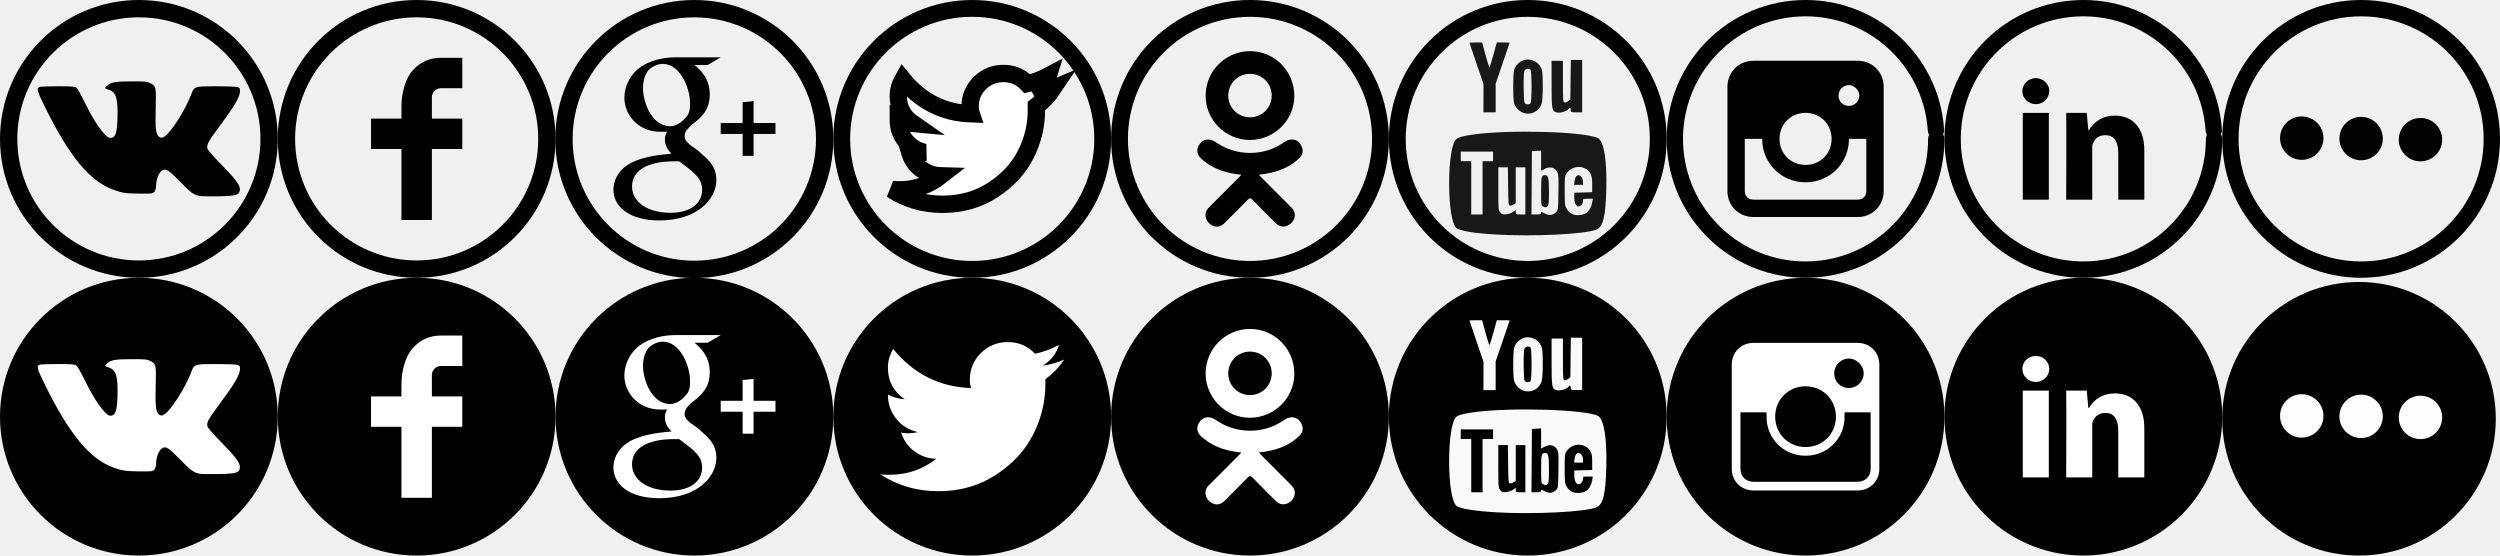
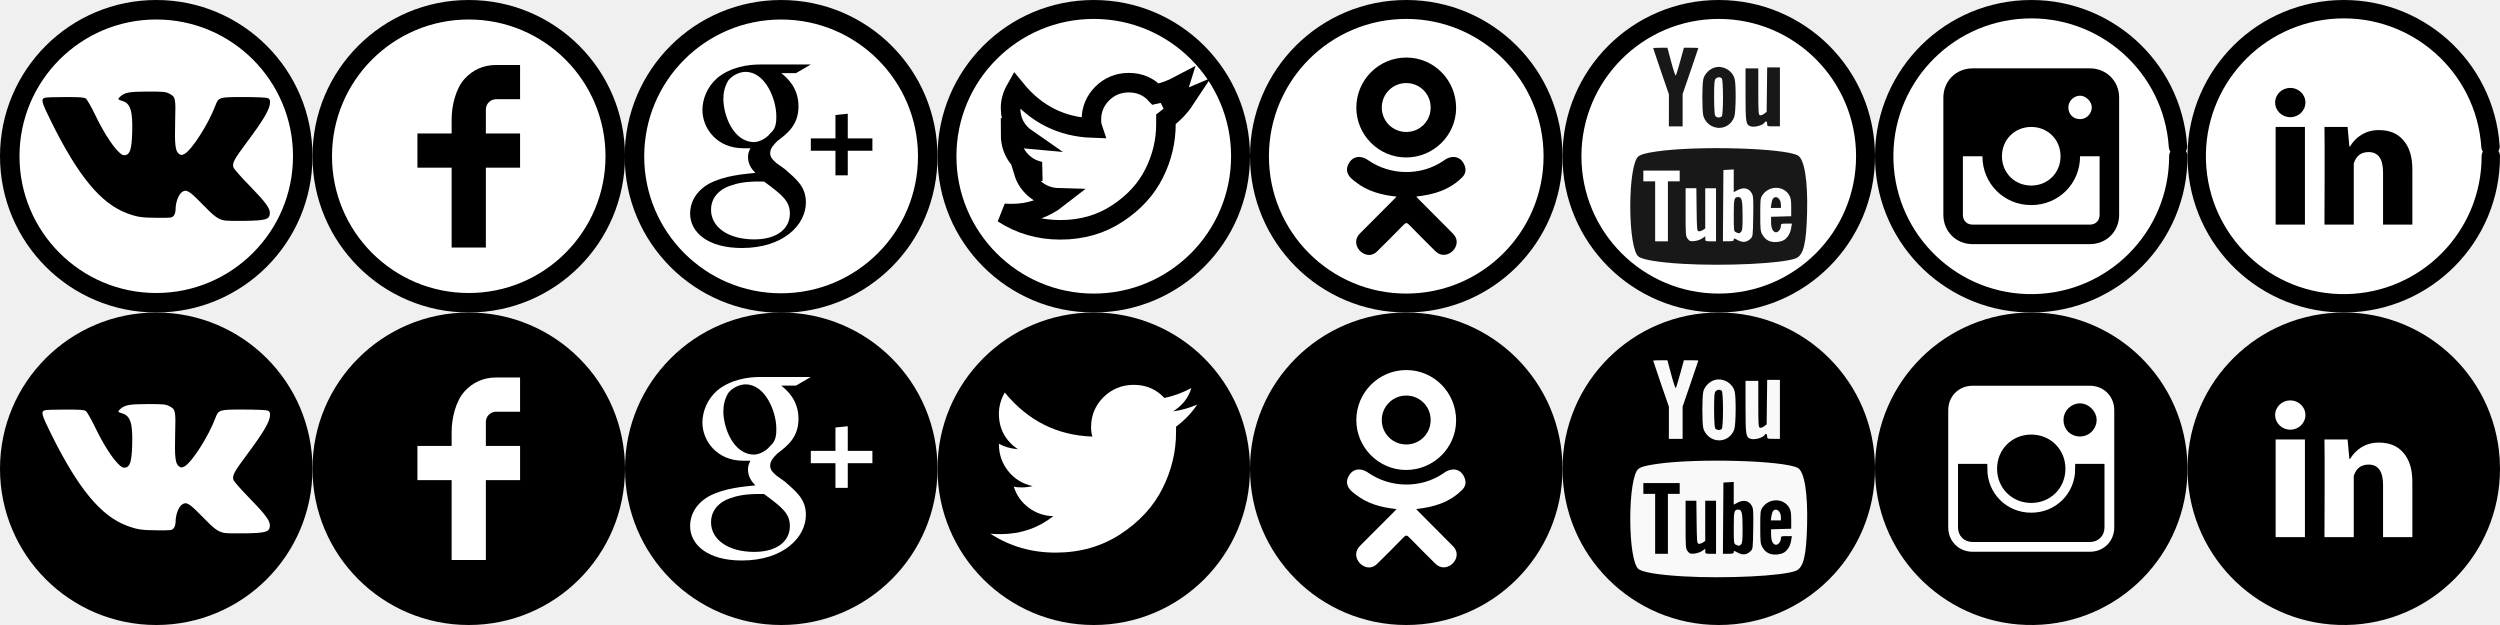
- <svg xmlns="http://www.w3.org/2000/svg" width="288" height="64" id="svg2" version="1.1">
+ <svg xmlns="http://www.w3.org/2000/svg" width="256" height="64" id="svg2" version="1.1">
  <defs id="defs4">
    <filter id="filter4038" style="color-interpolation-filters:sRGB">
      <feFlood id="feFlood4040" flood-opacity="0.5" flood-color="rgb(0,0,0)" result="flood" />
      <feComposite id="feComposite4042" in2="SourceGraphic" in="flood" operator="in" result="composite1" />
      <feGaussianBlur id="feGaussianBlur4044" stdDeviation="2" result="blur" />
      <feOffset id="feOffset4046" dx="2" dy="2" result="offset" />
      <feComposite id="feComposite4048" in2="offset" in="SourceGraphic" operator="over" result="composite2" />
    </filter>
    <filter id="filter4050" style="color-interpolation-filters:sRGB">
      <feFlood id="feFlood4052" flood-opacity="0.5" flood-color="rgb(0,0,0)" result="flood" />
      <feComposite id="feComposite4054" in2="SourceGraphic" in="flood" operator="in" result="composite1" />
      <feGaussianBlur id="feGaussianBlur4056" stdDeviation="2" result="blur" />
      <feOffset id="feOffset4058" dx="2" dy="2" result="offset" />
      <feComposite id="feComposite4060" in2="offset" in="SourceGraphic" operator="over" result="composite2" />
    </filter>
    <filter id="filter4062" style="color-interpolation-filters:sRGB">
      <feFlood id="feFlood4064" flood-opacity="0.5" flood-color="rgb(0,0,0)" result="flood" />
      <feComposite id="feComposite4066" in2="SourceGraphic" in="flood" operator="in" result="composite1" />
      <feGaussianBlur id="feGaussianBlur4068" stdDeviation="2" result="blur" />
      <feOffset id="feOffset4070" dx="2" dy="2" result="offset" />
      <feComposite id="feComposite4072" in2="offset" in="SourceGraphic" operator="over" result="composite2" />
    </filter>
    <filter id="filter4074" style="color-interpolation-filters:sRGB">
      <feFlood id="feFlood4076" flood-opacity="0.5" flood-color="rgb(0,0,0)" result="flood" />
      <feComposite id="feComposite4078" in2="SourceGraphic" in="flood" operator="in" result="composite1" />
      <feGaussianBlur id="feGaussianBlur4080" stdDeviation="2" result="blur" />
      <feOffset id="feOffset4082" dx="2" dy="2" result="offset" />
      <feComposite id="feComposite4084" in2="offset" in="SourceGraphic" operator="over" result="composite2" />
    </filter>
    <filter id="filter4128" style="color-interpolation-filters:sRGB">
      <feFlood id="feFlood4130" flood-opacity="0.5" flood-color="rgb(0,0,0)" result="flood" />
      <feComposite id="feComposite4132" in2="SourceGraphic" in="flood" operator="in" result="composite1" />
      <feGaussianBlur id="feGaussianBlur4134" stdDeviation="1" result="blur" />
      <feOffset id="feOffset4136" dx="1" dy="1" result="offset" />
      <feComposite id="feComposite4138" in2="offset" in="SourceGraphic" operator="over" result="composite2" />
    </filter>
    <filter id="filter4140" style="color-interpolation-filters:sRGB">
      <feFlood id="feFlood4142" flood-opacity="0.5" flood-color="rgb(0,0,0)" result="flood" />
      <feComposite id="feComposite4144" in2="SourceGraphic" in="flood" operator="in" result="composite1" />
      <feGaussianBlur id="feGaussianBlur4146" stdDeviation="1" result="blur" />
      <feOffset id="feOffset4148" dx="1" dy="1" result="offset" />
      <feComposite id="feComposite4150" in2="offset" in="SourceGraphic" operator="over" result="composite2" />
    </filter>
    <filter id="filter4152" style="color-interpolation-filters:sRGB">
      <feFlood id="feFlood4154" flood-opacity="0.5" flood-color="rgb(0,0,0)" result="flood" />
      <feComposite id="feComposite4156" in2="SourceGraphic" in="flood" operator="in" result="composite1" />
      <feGaussianBlur id="feGaussianBlur4158" stdDeviation="1" result="blur" />
      <feOffset id="feOffset4160" dx="1" dy="1" result="offset" />
      <feComposite id="feComposite4162" in2="offset" in="SourceGraphic" operator="over" result="composite2" />
    </filter>
    <filter id="filter4170" style="color-interpolation-filters:sRGB">
      <feFlood id="feFlood4172" flood-opacity="0.5" flood-color="rgb(0,0,0)" result="flood" />
      <feComposite id="feComposite4174" in2="SourceGraphic" in="flood" operator="in" result="composite1" />
      <feGaussianBlur id="feGaussianBlur4176" stdDeviation="1" result="blur" />
      <feOffset id="feOffset4178" dx="1" dy="1" result="offset" />
      <feComposite id="feComposite4180" in2="offset" in="SourceGraphic" operator="over" result="fbSourceGraphic" />
      <feColorMatrix result="fbSourceGraphicAlpha" in="fbSourceGraphic" values="0 0 0 -1 0 0 0 0 -1 0 0 0 0 -1 0 0 0 0 1 0" id="feColorMatrix4216" />
      <feFlood id="feFlood4218" flood-opacity="0.5" flood-color="rgb(0,0,0)" result="flood" in="fbSourceGraphic" />
      <feComposite id="feComposite4220" in2="fbSourceGraphic" in="flood" operator="in" result="composite1" />
      <feGaussianBlur id="feGaussianBlur4222" stdDeviation="1" result="blur" />
      <feOffset id="feOffset4224" dx="1" dy="1" result="offset" />
      <feComposite id="feComposite4226" in2="offset" in="fbSourceGraphic" operator="over" result="composite2" />
    </filter>
    <filter id="filter4204" style="color-interpolation-filters:sRGB">
      <feFlood id="feFlood4206" flood-opacity="0.5" flood-color="rgb(0,0,0)" result="flood" />
      <feComposite id="feComposite4208" in2="SourceGraphic" in="flood" operator="in" result="composite1" />
      <feGaussianBlur id="feGaussianBlur4210" stdDeviation="1" result="blur" />
      <feOffset id="feOffset4212" dx="1" dy="1" result="offset" />
      <feComposite id="feComposite4214" in2="offset" in="SourceGraphic" operator="over" result="composite2" />
    </filter>
    <filter id="filter4228" style="color-interpolation-filters:sRGB">
      <feFlood id="feFlood4230" flood-opacity="0.5" flood-color="rgb(0,0,0)" result="flood" />
      <feComposite id="feComposite4232" in2="SourceGraphic" in="flood" operator="in" result="composite1" />
      <feGaussianBlur id="feGaussianBlur4234" stdDeviation="1" result="blur" />
      <feOffset id="feOffset4236" dx="1" dy="1" result="offset" />
      <feComposite id="feComposite4238" in2="offset" in="SourceGraphic" operator="over" result="composite2" />
    </filter>
    <filter id="filter4128-5" style="color-interpolation-filters:sRGB">
      <feFlood id="feFlood4130-3" flood-opacity="0.5" flood-color="rgb(0,0,0)" result="flood" />
      <feComposite id="feComposite4132-2" in2="SourceGraphic" in="flood" operator="in" result="composite1" />
      <feGaussianBlur id="feGaussianBlur4134-1" stdDeviation="1" result="blur" />
      <feOffset id="feOffset4136-3" dx="1" dy="1" result="offset" />
      <feComposite id="feComposite4138-1" in2="offset" in="SourceGraphic" operator="over" result="composite2" />
    </filter>
    <filter id="filter4140-2" style="color-interpolation-filters:sRGB">
      <feFlood id="feFlood4142-7" flood-opacity="0.5" flood-color="rgb(0,0,0)" result="flood" />
      <feComposite id="feComposite4144-5" in2="SourceGraphic" in="flood" operator="in" result="composite1" />
      <feGaussianBlur id="feGaussianBlur4146-8" stdDeviation="1" result="blur" />
      <feOffset id="feOffset4148-5" dx="1" dy="1" result="offset" />
      <feComposite id="feComposite4150-5" in2="offset" in="SourceGraphic" operator="over" result="composite2" />
    </filter>
    <filter id="filter4152-1" style="color-interpolation-filters:sRGB">
      <feFlood id="feFlood4154-5" flood-opacity="0.5" flood-color="rgb(0,0,0)" result="flood" />
      <feComposite id="feComposite4156-2" in2="SourceGraphic" in="flood" operator="in" result="composite1" />
      <feGaussianBlur id="feGaussianBlur4158-8" stdDeviation="1" result="blur" />
      <feOffset id="feOffset4160-4" dx="1" dy="1" result="offset" />
      <feComposite id="feComposite4162-5" in2="offset" in="SourceGraphic" operator="over" result="composite2" />
    </filter>
    <filter id="filter4204-1" style="color-interpolation-filters:sRGB">
      <feFlood id="feFlood4206-7" flood-opacity="0.5" flood-color="rgb(0,0,0)" result="flood" />
      <feComposite id="feComposite4208-8" in2="SourceGraphic" in="flood" operator="in" result="composite1" />
      <feGaussianBlur id="feGaussianBlur4210-2" stdDeviation="1" result="blur" />
      <feOffset id="feOffset4212-6" dx="1" dy="1" result="offset" />
      <feComposite id="feComposite4214-7" in2="offset" in="SourceGraphic" operator="over" result="composite2" />
    </filter>
    <filter id="filter4170-5" style="color-interpolation-filters:sRGB">
      <feFlood id="feFlood4172-2" flood-opacity="0.5" flood-color="rgb(0,0,0)" result="flood" />
      <feComposite id="feComposite4174-1" in2="SourceGraphic" in="flood" operator="in" result="composite1" />
      <feGaussianBlur id="feGaussianBlur4176-0" stdDeviation="1" result="blur" />
      <feOffset id="feOffset4178-1" dx="1" dy="1" result="offset" />
      <feComposite id="feComposite4180-9" in2="offset" in="SourceGraphic" operator="over" result="fbSourceGraphic" />
      <feColorMatrix result="fbSourceGraphicAlpha" in="fbSourceGraphic" values="0 0 0 -1 0 0 0 0 -1 0 0 0 0 -1 0 0 0 0 1 0" id="feColorMatrix4216-8" />
      <feFlood id="feFlood4218-8" flood-opacity="0.5" flood-color="rgb(0,0,0)" result="flood" in="fbSourceGraphic" />
      <feComposite id="feComposite4220-2" in2="fbSourceGraphic" in="flood" operator="in" result="composite1" />
      <feGaussianBlur id="feGaussianBlur4222-3" stdDeviation="1" result="blur" />
      <feOffset id="feOffset4224-9" dx="1" dy="1" result="offset" />
      <feComposite id="feComposite4226-5" in2="offset" in="fbSourceGraphic" operator="over" result="composite2" />
    </filter>
    <filter id="filter4228-4" style="color-interpolation-filters:sRGB">
      <feFlood id="feFlood4230-3" flood-opacity="0.5" flood-color="rgb(0,0,0)" result="flood" />
      <feComposite id="feComposite4232-3" in2="SourceGraphic" in="flood" operator="in" result="composite1" />
      <feGaussianBlur id="feGaussianBlur4234-1" stdDeviation="1" result="blur" />
      <feOffset id="feOffset4236-1" dx="1" dy="1" result="offset" />
      <feComposite id="feComposite4238-0" in2="offset" in="SourceGraphic" operator="over" result="composite2" />
    </filter>
    <filter id="filter4885" style="color-interpolation-filters:sRGB">
      <feFlood id="feFlood4887" flood-opacity="0.5" flood-color="rgb(0,0,0)" result="flood" />
      <feComposite id="feComposite4889" in2="SourceGraphic" in="flood" operator="in" result="composite1" />
      <feGaussianBlur id="feGaussianBlur4891" stdDeviation="2" result="blur" />
      <feOffset id="feOffset4893" dx="2" dy="2" result="offset" />
      <feComposite id="feComposite4895" in2="offset" in="SourceGraphic" operator="over" result="composite2" />
    </filter>
    <filter id="filter5255" style="color-interpolation-filters:sRGB">
      <feGaussianBlur id="feGaussianBlur5257" stdDeviation="5" result="result91" />
      <feComposite id="feComposite5259" in2="result91" in="SourceGraphic" operator="over" />
    </filter>
  </defs>
+   <g id="layer1" style="display:none">
+     <rect style="opacity:1;fill:#b2b2b2;fill-opacity:0.98;stroke:none;stroke-width:0.943;stroke-linecap:round;stroke-linejoin:round;stroke-miterlimit:4;stroke-dasharray:none;stroke-dashoffset:0;stroke-opacity:0.98" id="rect4694" width="256" height="64" x="0" y="0" />
+   </g>
+   <g id="layer3" style="display:inline">
+     <path style="display:inline;opacity:1;fill:#ffffff;fill-opacity:1;stroke:none;stroke-width:0.938;stroke-linecap:round;stroke-linejoin:round;stroke-miterlimit:4;stroke-dasharray:none;stroke-dashoffset:0;stroke-opacity:1;enable-background:new" id="path5017-29" d="M 31,16 A 15,15 0 0 1 16.249,30.998 15,15 0 0 1 1.008,16.499 15,15 0 0 1 15.252,1.019 15,15 0 0 1 30.967,15.003" />
+     <path style="display:inline;opacity:1;fill:#ffffff;fill-opacity:1;stroke:none;stroke-width:0.938;stroke-linecap:round;stroke-linejoin:round;stroke-miterlimit:4;stroke-dasharray:none;stroke-dashoffset:0;stroke-opacity:1;enable-background:new" id="path5017-29-9" d="M 31,48 A 15,15 0 0 1 16.249,62.998 15,15 0 0 1 1.008,48.499 15,15 0 0 1 15.252,33.019 15,15 0 0 1 30.967,47.003" />
+     <path style="display:inline;opacity:1;fill:#ffffff;fill-opacity:1;stroke:none;stroke-width:0.938;stroke-linecap:round;stroke-linejoin:round;stroke-miterlimit:4;stroke-dasharray:none;stroke-dashoffset:0;stroke-opacity:1;enable-background:new" id="path5017-29-3" d="M 63,16 A 15,15 0 0 1 48.249,30.998 15,15 0 0 1 33.008,16.499 15,15 0 0 1 47.252,1.019 15,15 0 0 1 62.967,15.003" />
+     <path style="display:inline;opacity:1;fill:#ffffff;fill-opacity:1;stroke:none;stroke-width:0.938;stroke-linecap:round;stroke-linejoin:round;stroke-miterlimit:4;stroke-dasharray:none;stroke-dashoffset:0;stroke-opacity:1;enable-background:new" id="path5017-29-6" d="M 63,48 A 15,15 0 0 1 48.249,62.998 15,15 0 0 1 33.008,48.499 15,15 0 0 1 47.252,33.019 15,15 0 0 1 62.967,47.003" />
+     <path style="display:inline;opacity:1;fill:#ffffff;fill-opacity:1;stroke:none;stroke-width:0.938;stroke-linecap:round;stroke-linejoin:round;stroke-miterlimit:4;stroke-dasharray:none;stroke-dashoffset:0;stroke-opacity:1;enable-background:new" id="path5017-29-0" d="M 95,16 A 15,15 0 0 1 80.249,30.998 15,15 0 0 1 65.008,16.499 15,15 0 0 1 79.252,1.019 15,15 0 0 1 94.967,15.003" />
+     <path style="display:inline;opacity:1;fill:#ffffff;fill-opacity:1;stroke:none;stroke-width:0.938;stroke-linecap:round;stroke-linejoin:round;stroke-miterlimit:4;stroke-dasharray:none;stroke-dashoffset:0;stroke-opacity:1;enable-background:new" id="path5017-29-62" d="M 95,48 A 15,15 0 0 1 80.249,62.998 15,15 0 0 1 65.008,48.499 15,15 0 0 1 79.252,33.019 15,15 0 0 1 94.967,47.003" />
+     <path style="display:inline;opacity:1;fill:#ffffff;fill-opacity:1;stroke:none;stroke-width:0.938;stroke-linecap:round;stroke-linejoin:round;stroke-miterlimit:4;stroke-dasharray:none;stroke-dashoffset:0;stroke-opacity:1;enable-background:new" id="path5017-29-61" d="M 127,16 A 15,15 0 0 1 112.249,30.998 15,15 0 0 1 97.008,16.499 15,15 0 0 1 111.252,1.019 15,15 0 0 1 126.967,15.003" />
+     <path style="display:inline;opacity:1;fill:#ffffff;fill-opacity:1;stroke:none;stroke-width:0.938;stroke-linecap:round;stroke-linejoin:round;stroke-miterlimit:4;stroke-dasharray:none;stroke-dashoffset:0;stroke-opacity:1;enable-background:new" id="path5017-29-8" d="M 127,48 A 15,15 0 0 1 112.249,62.998 15,15 0 0 1 97.008,48.499 15,15 0 0 1 111.252,33.019 15,15 0 0 1 126.967,47.003" />
+     <path style="display:inline;opacity:1;fill:#ffffff;fill-opacity:1;stroke:none;stroke-width:0.938;stroke-linecap:round;stroke-linejoin:round;stroke-miterlimit:4;stroke-dasharray:none;stroke-dashoffset:0;stroke-opacity:1;enable-background:new" id="path5017-29-7" d="M 159,16 A 15,15 0 0 1 144.249,30.998 15,15 0 0 1 129.008,16.499 15,15 0 0 1 143.252,1.019 15,15 0 0 1 158.967,15.003" />
+     <path style="display:inline;opacity:1;fill:#ffffff;fill-opacity:1;stroke:none;stroke-width:0.938;stroke-linecap:round;stroke-linejoin:round;stroke-miterlimit:4;stroke-dasharray:none;stroke-dashoffset:0;stroke-opacity:1;enable-background:new" id="path5017-29-92" d="M 159,48 A 15,15 0 0 1 144.249,62.998 15,15 0 0 1 129.008,48.499 15,15 0 0 1 143.252,33.019 15,15 0 0 1 158.967,47.003" />
+     <path style="display:inline;opacity:1;fill:#ffffff;fill-opacity:1;stroke:none;stroke-width:0.938;stroke-linecap:round;stroke-linejoin:round;stroke-miterlimit:4;stroke-dasharray:none;stroke-dashoffset:0;stroke-opacity:1;enable-background:new" id="path5017-29-02" d="M 191,16 A 15,15 0 0 1 176.249,30.998 15,15 0 0 1 161.008,16.499 15,15 0 0 1 175.252,1.019 15,15 0 0 1 190.967,15.003" />
+     <path style="display:inline;opacity:1;fill:#ffffff;fill-opacity:1;stroke:none;stroke-width:0.938;stroke-linecap:round;stroke-linejoin:round;stroke-miterlimit:4;stroke-dasharray:none;stroke-dashoffset:0;stroke-opacity:1;enable-background:new" id="path5017-29-37" d="M 191,48 A 15,15 0 0 1 176.249,62.998 15,15 0 0 1 161.008,48.499 15,15 0 0 1 175.252,33.019 15,15 0 0 1 190.967,47.003" />
+     <path style="display:inline;opacity:1;fill:#ffffff;fill-opacity:1;stroke:none;stroke-width:0.938;stroke-linecap:round;stroke-linejoin:round;stroke-miterlimit:4;stroke-dasharray:none;stroke-dashoffset:0;stroke-opacity:1;enable-background:new" id="path5017-29-5" d="M 223,16 A 15,15 0 0 1 208.249,30.998 15,15 0 0 1 193.008,16.499 15,15 0 0 1 207.252,1.019 15,15 0 0 1 222.967,15.003" />
+     <path style="display:inline;opacity:1;fill:#ffffff;fill-opacity:1;stroke:none;stroke-width:0.938;stroke-linecap:round;stroke-linejoin:round;stroke-miterlimit:4;stroke-dasharray:none;stroke-dashoffset:0;stroke-opacity:1;enable-background:new" id="path5017-29-922" d="M 223,48 A 15,15 0 0 1 208.249,62.998 15,15 0 0 1 193.008,48.499 15,15 0 0 1 207.252,33.019 15,15 0 0 1 222.967,47.003" />
+     <path style="display:inline;opacity:1;fill:#ffffff;fill-opacity:1;stroke:none;stroke-width:0.938;stroke-linecap:round;stroke-linejoin:round;stroke-miterlimit:4;stroke-dasharray:none;stroke-dashoffset:0;stroke-opacity:1;enable-background:new" id="path5017-29-89" d="M 255,16 A 15,15 0 0 1 240.249,30.998 15,15 0 0 1 225.008,16.499 15,15 0 0 1 239.252,1.019 15,15 0 0 1 254.967,15.003" />
+     <path style="display:inline;opacity:1;fill:#ffffff;fill-opacity:1;stroke:none;stroke-width:0.938;stroke-linecap:round;stroke-linejoin:round;stroke-miterlimit:4;stroke-dasharray:none;stroke-dashoffset:0;stroke-opacity:1;enable-background:new" id="path5017-29-73" d="M 255,48 A 15,15 0 0 1 240.249,62.998 15,15 0 0 1 225.008,48.499 15,15 0 0 1 239.252,33.019 15,15 0 0 1 254.967,47.003" />
+   </g>
  <g id="layer2" style="display:inline">
    <g id="g3149" transform="translate(10.74362,-6.65533)">
      <rect ry="15.515" y="39.14" x="21.741" height="31.03" width="31.03" id="rect3029" style="fill:#000000;fill-opacity:1;stroke:#000000;stroke-width:0.97" />
      <path style="fill:#ffffff;stroke:none" id="path4" d="m 39.009,52.319 h 3.504 v 3.504 H 39.009 V 64 H 35.504 V 55.823 H 32 v -3.504 h 3.504 v -1.466 c 0,-1.389 0.437,-3.143 1.306,-4.102 0.869,-0.961 1.954,-1.44 3.254,-1.44 h 2.448 v 3.504 h -2.453 c -0.582,0 -1.051,0.47 -1.051,1.05 z" />
    </g>
    <rect style="fill:#000000;fill-opacity:1;stroke:#000000;stroke-width:0.97" id="rect3031" width="31.03" height="31.03" x="96.485" y="32.485" ry="15.515" />
    <path d="m 120.109,42.131 c 0.951,-0.584 1.58,-1.38 1.889,-2.394 -0.925,0.491 -1.846,0.827 -2.767,1.013 -0.827,-0.89 -1.875,-1.342 -3.13,-1.342 -1.227,0 -2.264,0.431 -3.11,1.269 -0.841,0.844 -1.266,1.869 -1.266,3.065 0,0.364 0.046,0.688 0.138,0.964 -3.62,-0.124 -6.616,-1.625 -8.976,-4.515 -0.4,0.707 -0.6,1.427 -0.6,2.172 0,1.531 0.646,2.744 1.936,3.635 -0.735,-0.062 -1.384,-0.248 -1.936,-0.553 0,1.093 0.321,2.006 0.965,2.81 0.646,0.795 1.476,1.303 2.489,1.519 -0.367,0.094 -0.754,0.139 -1.152,0.139 -0.367,0 -0.627,-0.031 -0.781,-0.098 0.271,0.891 0.781,1.613 1.519,2.166 0.735,0.555 1.582,0.848 2.532,0.874 -1.567,1.23 -3.36,1.838 -5.387,1.838 -0.497,0 -0.848,-0.007 -1.061,-0.045 1.997,1.297 4.22,1.94 6.679,1.94 2.517,0 4.741,-0.638 6.677,-1.913 1.936,-1.269 3.364,-2.834 4.282,-4.676 0.923,-1.84 1.379,-3.756 1.379,-5.757 v -0.551 c 0.892,-0.671 1.613,-1.426 2.165,-2.261 -0.8,0.345 -1.627,0.579 -2.483,0.698 z" id="path4-9" style="fill:#ffffff;stroke:none" />
    <rect style="display:inline;fill:none;stroke:#000000;stroke-width:1.938;stroke-miterlimit:4;stroke-dasharray:none" id="rect3031-6" width="30.062" height="30.062" x="96.969" y="0.969" ry="15.031" />
    <path d="m 119.111,10.853 c 0.834,-0.512 1.386,-1.211 1.656,-2.099 -0.811,0.43 -1.619,0.726 -2.426,0.889 -0.726,-0.78 -1.644,-1.177 -2.745,-1.177 -1.076,0 -1.986,0.378 -2.728,1.113 -0.738,0.74 -1.11,1.639 -1.11,2.688 0,0.319 0.04,0.604 0.121,0.845 -3.175,-0.108 -5.802,-1.425 -7.872,-3.96 -0.351,0.62 -0.526,1.252 -0.526,1.905 0,1.343 0.567,2.407 1.698,3.188 -0.645,-0.055 -1.214,-0.218 -1.698,-0.485 0,0.959 0.282,1.76 0.846,2.464 0.567,0.698 1.294,1.142 2.183,1.332 -0.322,0.083 -0.662,0.122 -1.01,0.122 -0.322,0 -0.55,-0.027 -0.685,-0.086 0.237,0.781 0.685,1.415 1.332,1.9 0.645,0.487 1.387,0.744 2.221,0.767 -1.375,1.078 -2.946,1.612 -4.725,1.612 -0.436,0 -0.744,-0.006 -0.931,-0.039 1.751,1.137 3.701,1.702 5.858,1.702 2.207,0 4.158,-0.559 5.856,-1.678 1.698,-1.113 2.951,-2.485 3.756,-4.101 0.809,-1.614 1.21,-3.294 1.21,-5.049 V 12.223 c 0.782,-0.588 1.415,-1.251 1.899,-1.983 -0.702,0.302 -1.427,0.508 -2.178,0.612 z" id="path4-9-4" style="display:inline;fill:#ffffff;stroke:#000000;stroke-width:2;stroke-miterlimit:4;stroke-dasharray:none;stroke-opacity:1" />
    <g transform="translate(94.5072,72.94728)" id="g37" />
    <g transform="translate(94.5072,72.94728)" id="g39" />
    <g transform="translate(94.5072,72.94728)" id="g41" />
    <g transform="translate(94.5072,72.94728)" id="g43" />
    <g transform="translate(94.5072,72.94728)" id="g45" />
    <g transform="translate(94.5072,72.94728)" id="g47" />
    <g transform="translate(94.5072,72.94728)" id="g49" />
    <g transform="translate(94.5072,72.94728)" id="g51" />
    <g transform="translate(94.5072,72.94728)" id="g53" />
    <g transform="translate(94.5072,72.94728)" id="g55" />
    <g transform="translate(94.5072,72.94728)" id="g57" />
    <g transform="translate(94.5072,72.94728)" id="g59" />
    <g transform="translate(94.5072,72.94728)" id="g61" />
    <g transform="translate(94.5072,72.94728)" id="g63" />
    <g transform="translate(94.5072,72.94728)" id="g65" />
    <g id="g3173" transform="translate(7.212162e-6,32)">
      <rect ry="15.515" y="0.485" x="128.485" height="31.03" width="31.03" id="rect3039" style="fill:#000000;fill-opacity:1;stroke:#000000;stroke-width:0.97" />
      <g style="fill:#ffffff;stroke:none" id="g3-76" transform="matrix(0.211705,0,0,0.211705,133.893,5.892961)">
        <g style="fill:#ffffff;stroke:none" id="g5">
          <path style="fill:#ffffff;stroke:none" id="path7" d="M 43.041,67.254 C 35.639,66.482 28.965,64.659 23.251,60.19 22.542,59.634 21.81,59.098 21.163,58.477 18.662,56.075 18.41,53.324 20.389,50.489 c 1.693,-2.426 4.535,-3.075 7.489,-1.682 0.572,0.27 1.117,0.607 1.639,0.969 10.649,7.317 25.278,7.519 35.967,0.329 1.059,-0.812 2.191,-1.474 3.503,-1.812 2.551,-0.655 4.93,0.282 6.299,2.514 1.564,2.549 1.544,5.037 -0.383,7.016 -2.956,3.034 -6.511,5.229 -10.461,6.761 -3.735,1.448 -7.826,2.177 -11.875,2.661 0.611,0.665 0.899,0.992 1.281,1.376 5.498,5.524 11.02,11.025 16.5,16.566 1.867,1.888 2.257,4.229 1.229,6.425 -1.124,2.4 -3.64,3.979 -6.107,3.81 -1.563,-0.108 -2.782,-0.886 -3.865,-1.977 -4.149,-4.175 -8.376,-8.273 -12.441,-12.527 -1.183,-1.237 -1.752,-1.003 -2.796,0.071 -4.174,4.297 -8.416,8.528 -12.683,12.735 -1.916,1.889 -4.196,2.229 -6.418,1.15 -2.362,-1.145 -3.865,-3.556 -3.749,-5.979 0.08,-1.639 0.886,-2.891 2.011,-4.014 5.441,-5.433 10.867,-10.88 16.295,-16.322 0.359,-0.362 0.694,-0.746 1.217,-1.305 z" />
          <path style="fill:#ffffff;stroke:none" id="path9" d="M 47.55,48.329 C 34.345,48.284 23.517,37.337 23.594,24.111 23.67,10.739 34.505,-0.037 47.84,0 61.202,0.036 71.927,10.967 71.86,24.478 71.792,37.677 60.889,48.375 47.55,48.329 Z M 59.551,24.143 C 59.528,17.576 54.298,12.348 47.744,12.342 41.135,12.335 35.858,17.658 35.909,24.285 c 0.049,6.542 5.324,11.733 11.896,11.709 6.552,-0.023 11.768,-5.285 11.746,-11.851 z" />
        </g>
      </g>
    </g>
    <g id="g3161">
      <rect rx="15.515" y="32.485" x="0.485" height="31.03" width="31.03" id="rect3027" style="fill:#000000;fill-opacity:1;stroke:#000000;stroke-width:0.97" />
      <path id="path3035-3-7" d="m 22.967,54.572 c -0.668,-0.14 -1.018,-0.4 -2.261,-1.678 -1.351,-1.39 -1.63,-1.551 -2.093,-1.209 -0.33,0.243 -0.624,1.032 -0.63,1.692 -0.003,0.302 -0.073,0.562 -0.191,0.708 -0.179,0.221 -0.25,0.23 -1.692,0.219 -1.626,-0.012 -2.065,-0.08 -3.135,-0.483 C 10.318,52.824 7.999,50.013 5.254,44.476 4.226,42.403 4.157,42.128 4.628,42.002 c 0.125,-0.034 1.063,-0.062 2.084,-0.063 1.491,-8.68e-4 1.899,0.029 2.078,0.154 0.122,0.086 0.541,0.815 0.931,1.621 0.813,1.681 1.651,3.027 2.32,3.724 0.374,0.391 0.52,0.477 0.757,0.45 0.512,-0.059 0.686,-0.602 0.737,-2.299 0.067,-2.238 -0.171,-3.002 -1.016,-3.255 -0.456,-0.137 -0.485,-0.192 -0.222,-0.429 0.487,-0.441 0.929,-0.524 2.801,-0.528 1.596,-0.004 1.848,0.019 2.212,0.201 0.669,0.333 0.692,0.438 0.626,2.853 -0.065,2.397 0.018,3.078 0.405,3.332 0.216,0.141 0.272,0.141 0.549,-0.003 0.735,-0.38 2.459,-3.072 3.156,-4.928 0.332,-0.883 0.373,-0.895 2.888,-0.895 1.206,0 2.311,0.045 2.456,0.1 0.21,0.08 0.264,0.17 0.263,0.437 -0.002,0.676 -0.627,1.749 -2.414,4.145 -1.245,1.67 -1.455,2.057 -1.347,2.488 0.041,0.164 0.695,0.919 1.585,1.829 1.751,1.792 2.201,2.405 2.156,2.938 -0.05,0.598 -0.411,0.704 -2.526,0.741 -0.976,0.017 -1.939,-0.002 -2.139,-0.045 v 0 z" style="display:inline;fill:#ffffff;fill-opacity:1;stroke:none" />
    </g>
    <rect style="display:inline;fill:none;stroke:#000000;stroke-width:1.998;stroke-miterlimit:4;stroke-dasharray:none" id="rect3037-1" width="30.033" height="30.033" x="64.968" y="0.999" ry="15.017" />
    <path d="M 80.378,17.324 79.495,16.694 C 79.243,16.441 78.865,16.189 78.865,15.685 c 0,-0.505 0.378,-0.883 0.757,-1.261 1.009,-0.757 2.144,-1.64 2.144,-3.532 0,-1.892 -1.135,-2.901 -1.766,-3.406 h 1.514 l 1.514,-0.883 h -5.171 c -1.261,0 -3.027,0.252 -4.415,1.387 -1.009,0.883 -1.514,2.144 -1.514,3.279 0,1.892 1.514,3.91 4.162,3.91 h 0.757 c -0.126,0.252 -0.252,0.505 -0.252,0.883 0,0.757 0.378,1.261 0.757,1.64 -1.135,0.126 -3.153,0.252 -4.793,1.135 -1.514,0.883 -1.892,2.144 -1.892,3.027 0,1.892 1.766,3.532 5.298,3.532 4.289,0 6.559,-2.397 6.559,-4.667 0,-1.64 -1.009,-2.397 -2.144,-3.406 z m -3.153,-2.775 c -2.144,0 -3.153,-2.775 -3.153,-4.415 0,-0.631 0.126,-1.261 0.505,-1.892 0.378,-0.505 1.135,-0.883 1.766,-0.883 2.018,0 3.153,2.775 3.153,4.541 0,0.505 0,1.261 -0.631,1.766 -0.378,0.505 -1.135,0.883 -1.64,0.883 z m 0,9.965 c -2.649,0 -4.415,-1.261 -4.415,-3.027 0,-1.766 1.64,-2.397 2.144,-2.523 1.009,-0.378 2.397,-0.378 2.649,-0.378 h 0.631 c 1.892,1.387 2.649,2.018 2.649,3.279 0,1.514 -1.261,2.649 -3.658,2.649 z m 8.325,-9.082 H 83.027 v -1.261 h 2.523 V 11.775 L 86.811,11.648 v 2.523 h 2.523 v 1.261 H 86.811 v 2.523 h -1.261 z" id="path4-67-2" style="display:inline;fill:#000000;stroke:none" />
    <text xml:space="preserve" style="font-style:normal;font-variant:normal;font-weight:normal;font-stretch:normal;line-height:0%;font-family:'DejaVu Serif';-inkscape-font-specification:'DejaVu Serif';letter-spacing:0px;word-spacing:0px;display:inline;fill:#ffffff;fill-opacity:1;stroke:none" x="73.574" y="26.682" id="text3866-3-4">
      <tspan id="tspan3868-3-6" x="73.574" y="26.682" style="font-style:normal;font-variant:normal;font-weight:normal;font-stretch:normal;font-size:24px;line-height:1.25;font-family:Georgia;-inkscape-font-specification:Georgia;fill:#ffffff;fill-opacity:1"> </tspan>
    </text>
    <rect style="display:inline;fill:none;stroke:#000000;stroke-width:1.938;stroke-miterlimit:4;stroke-dasharray:none" id="rect3039-2" width="30.062" height="30.062" x="128.969" y="0.969" ry="15.031" />
    <g transform="matrix(0.211705,0,0,0.211705,133.893,5.892961)" id="g3-76-4" style="display:inline;fill:#000000;stroke:none">
      <g id="g5-8" style="fill:#000000;stroke:none">
        <path d="M 43.041,67.254 C 35.639,66.482 28.965,64.659 23.251,60.19 22.542,59.634 21.81,59.098 21.163,58.477 18.662,56.075 18.41,53.324 20.389,50.489 c 1.693,-2.426 4.535,-3.075 7.489,-1.682 0.572,0.27 1.117,0.607 1.639,0.969 10.649,7.317 25.278,7.519 35.967,0.329 1.059,-0.812 2.191,-1.474 3.503,-1.812 2.551,-0.655 4.93,0.282 6.299,2.514 1.564,2.549 1.544,5.037 -0.383,7.016 -2.956,3.034 -6.511,5.229 -10.461,6.761 -3.735,1.448 -7.826,2.177 -11.875,2.661 0.611,0.665 0.899,0.992 1.281,1.376 5.498,5.524 11.02,11.025 16.5,16.566 1.867,1.888 2.257,4.229 1.229,6.425 -1.124,2.4 -3.64,3.979 -6.107,3.81 -1.563,-0.108 -2.782,-0.886 -3.865,-1.977 -4.149,-4.175 -8.376,-8.273 -12.441,-12.527 -1.183,-1.237 -1.752,-1.003 -2.796,0.071 -4.174,4.297 -8.416,8.528 -12.683,12.735 -1.916,1.889 -4.196,2.229 -6.418,1.15 -2.362,-1.145 -3.865,-3.556 -3.749,-5.979 0.08,-1.639 0.886,-2.891 2.011,-4.014 5.441,-5.433 10.867,-10.88 16.295,-16.322 0.359,-0.362 0.694,-0.746 1.217,-1.305 z" id="path7-5" style="fill:#000000;stroke:none" />
        <path d="M 47.55,48.329 C 34.345,48.284 23.517,37.337 23.594,24.111 23.67,10.739 34.505,-0.037 47.84,0 61.202,0.036 71.927,10.967 71.86,24.478 71.792,37.677 60.889,48.375 47.55,48.329 Z M 59.551,24.143 C 59.528,17.576 54.298,12.348 47.744,12.342 41.135,12.335 35.858,17.658 35.909,24.285 c 0.049,6.542 5.324,11.733 11.896,11.709 6.552,-0.023 11.768,-5.285 11.746,-11.851 z" id="path9-6" style="fill:#000000;stroke:none" />
      </g>
    </g>
    <g id="g3165" transform="translate(-4.7683716e-7,32)">
      <rect ry="15.515" y="0.485" x="64.485" height="31.03" width="31.03" id="rect3037" style="fill:#000000;fill-opacity:1;stroke:#000000;stroke-width:0.97" />
      <path style="display:inline;fill:#ffffff;stroke:none" id="path4-67-2-6" d="m 80.378,17.324 -0.883,-0.631 c -0.252,-0.252 -0.631,-0.505 -0.631,-1.009 0,-0.505 0.378,-0.883 0.757,-1.261 1.009,-0.757 2.144,-1.64 2.144,-3.532 0,-1.892 -1.135,-2.901 -1.766,-3.406 h 1.514 l 1.514,-0.883 h -5.171 c -1.261,0 -3.027,0.252 -4.415,1.387 -1.009,0.883 -1.514,2.144 -1.514,3.279 0,1.892 1.514,3.91 4.162,3.91 h 0.757 c -0.126,0.252 -0.252,0.505 -0.252,0.883 0,0.757 0.378,1.261 0.757,1.64 -1.135,0.126 -3.153,0.252 -4.793,1.135 -1.514,0.883 -1.892,2.144 -1.892,3.027 0,1.892 1.766,3.532 5.298,3.532 4.289,0 6.559,-2.397 6.559,-4.667 0,-1.64 -1.009,-2.397 -2.144,-3.406 z M 77.225,14.549 c -2.144,0 -3.153,-2.775 -3.153,-4.415 0,-0.631 0.126,-1.261 0.505,-1.892 0.378,-0.505 1.135,-0.883 1.766,-0.883 2.018,0 3.153,2.775 3.153,4.541 0,0.505 0,1.261 -0.631,1.766 -0.378,0.505 -1.135,0.883 -1.64,0.883 z m 0,9.965 c -2.649,0 -4.415,-1.261 -4.415,-3.027 0,-1.766 1.64,-2.397 2.144,-2.523 1.009,-0.378 2.397,-0.378 2.649,-0.378 h 0.631 c 1.892,1.387 2.649,2.018 2.649,3.279 0,1.514 -1.261,2.649 -3.658,2.649 z m 8.325,-9.082 h -2.523 v -1.261 h 2.523 v -2.397 l 1.261,-0.126 v 2.523 h 2.523 v 1.261 h -2.523 v 2.523 h -1.261 z" />
    </g>
    <rect style="display:inline;fill:none;stroke:#000000;stroke-width:1.996;stroke-miterlimit:4;stroke-dasharray:none" id="rect3027-6" width="30.004" height="30.004" x="0.998" y="0.998" ry="15.002" />
    <path style="display:inline;fill:#000000;fill-opacity:1;stroke:none" d="m 22.967,22.572 c -0.668,-0.14 -1.018,-0.4 -2.261,-1.678 -1.351,-1.39 -1.63,-1.551 -2.093,-1.209 -0.33,0.243 -0.624,1.032 -0.63,1.692 -0.003,0.302 -0.073,0.562 -0.191,0.708 -0.179,0.221 -0.25,0.23 -1.692,0.219 -1.626,-0.012 -2.065,-0.08 -3.135,-0.483 -2.647,-0.996 -4.967,-3.807 -7.711,-9.345 -1.028,-2.073 -1.097,-2.348 -0.626,-2.474 0.125,-0.034 1.063,-0.062 2.084,-0.063 1.491,-8.68e-4 1.899,0.029 2.078,0.154 0.122,0.086 0.541,0.815 0.931,1.621 0.813,1.681 1.651,3.027 2.32,3.724 0.374,0.391 0.52,0.477 0.757,0.45 0.512,-0.059 0.686,-0.602 0.737,-2.299 0.067,-2.238 -0.171,-3.002 -1.016,-3.255 -0.456,-0.137 -0.485,-0.192 -0.222,-0.429 0.487,-0.441 0.929,-0.524 2.801,-0.528 1.596,-0.004 1.848,0.019 2.212,0.201 0.669,0.333 0.692,0.438 0.626,2.853 -0.065,2.397 0.018,3.078 0.405,3.332 0.216,0.141 0.272,0.141 0.549,-0.003 0.735,-0.38 2.459,-3.072 3.156,-4.928 0.332,-0.883 0.373,-0.895 2.888,-0.895 1.206,0 2.311,0.045 2.456,0.1 0.21,0.08 0.264,0.17 0.263,0.437 -0.002,0.676 -0.627,1.749 -2.414,4.145 -1.245,1.67 -1.455,2.057 -1.347,2.488 0.041,0.164 0.695,0.919 1.585,1.829 1.751,1.792 2.201,2.405 2.156,2.938 -0.05,0.598 -0.411,0.704 -2.526,0.741 -0.976,0.017 -1.939,-0.002 -2.139,-0.045 v 0 z" id="path3035-3-7-9" />
    <path d="m 49.752,13.664 h 3.504 v 3.504 h -3.504 v 8.177 h -3.504 v -8.177 h -3.504 v -3.504 h 3.504 v -1.466 c 0,-1.389 0.437,-3.143 1.306,-4.102 0.869,-0.961 1.954,-1.44 3.254,-1.44 h 2.448 v 3.504 h -2.453 c -0.582,0 -1.051,0.47 -1.051,1.05 z" id="path4-5" style="display:inline;fill:#000000;stroke:none" />
    <rect style="display:inline;fill:none;stroke:#000000;stroke-width:1.996;stroke-miterlimit:4;stroke-dasharray:none;stroke-opacity:1" id="rect3027-6-4-3" width="30.004" height="30.004" x="32.998" y="0.998" ry="15.002" />
-     <g id="g14867">
-       <circle r="15.059" cy="16" cx="272" id="path4912" style="display:inline;opacity:1;fill:none;fill-opacity:1;stroke:#000000;stroke-width:1.882;stroke-linecap:round;stroke-linejoin:round;stroke-miterlimit:4;stroke-dasharray:none;stroke-dashoffset:0;stroke-opacity:1;enable-background:new" />
-       <g id="g5002" style="display:inline;fill:#000000;fill-opacity:1;enable-background:new" transform="translate(-0.0512085,-0.03847504)">
-         <circle style="opacity:0.99;fill:#000000;fill-opacity:1;stroke:none;stroke-width:0.879;stroke-linecap:round;stroke-linejoin:round;stroke-miterlimit:4;stroke-dasharray:none;stroke-dashoffset:0;stroke-opacity:1" id="path4944" cx="265.212" cy="15.952" r="2.5" />
-         <circle style="display:inline;opacity:0.99;fill:#000000;fill-opacity:1;stroke:none;stroke-width:0.879;stroke-linecap:round;stroke-linejoin:round;stroke-miterlimit:4;stroke-dasharray:none;stroke-dashoffset:0;stroke-opacity:1;enable-background:new" id="path4944-9" cx="272.051" cy="16" r="2.5" />
-         <circle style="display:inline;opacity:0.99;fill:#000000;fill-opacity:1;stroke:none;stroke-width:0.879;stroke-linecap:round;stroke-linejoin:round;stroke-miterlimit:4;stroke-dasharray:none;stroke-dashoffset:0;stroke-opacity:1;enable-background:new" id="path4944-2" cx="278.89" cy="16.125" r="2.5" />
-       </g>
-     </g>
-     <g id="g14776">
-       <circle r="15.758" cy="48.242" cx="271.758" id="path4912-7" style="display:inline;opacity:1;fill:#000000;fill-opacity:1;stroke:none;stroke-width:1.016;stroke-linecap:round;stroke-linejoin:round;stroke-miterlimit:4;stroke-dasharray:none;stroke-dashoffset:0;stroke-opacity:1;enable-background:new" />
-       <g style="fill:#ffffff;fill-opacity:1" id="g14626">
-         <circle style="opacity:0.99;fill:#ffffff;fill-opacity:1;stroke:none;stroke-width:0.879;stroke-linecap:round;stroke-linejoin:round;stroke-miterlimit:4;stroke-dasharray:none;stroke-dashoffset:0;stroke-opacity:1" id="path4944-23" cx="265.161" cy="47.913" r="2.5" />
-         <circle style="display:inline;opacity:0.99;fill:#ffffff;fill-opacity:1;stroke:none;stroke-width:0.879;stroke-linecap:round;stroke-linejoin:round;stroke-miterlimit:4;stroke-dasharray:none;stroke-dashoffset:0;stroke-opacity:1;enable-background:new" id="path4944-9-7" cx="272" cy="47.962" r="2.5" />
-         <circle style="display:inline;opacity:0.99;fill:#ffffff;fill-opacity:1;stroke:none;stroke-width:0.879;stroke-linecap:round;stroke-linejoin:round;stroke-miterlimit:4;stroke-dasharray:none;stroke-dashoffset:0;stroke-opacity:1;enable-background:new" id="path4944-2-5" cx="278.839" cy="48.087" r="2.5" />
-       </g>
-     </g>
    <g id="g14655">
      <rect ry="15.031" y="0.969" x="160.969" height="30.062" width="30.062" id="rect3853-2" style="display:inline;fill:none;stroke:#000000;stroke-width:1.938;stroke-miterlimit:4;stroke-dasharray:none" />
      <g style="display:inline;opacity:0.98;fill:#131313;fill-opacity:1;enable-background:new" id="g14478" transform="matrix(1.710674,0,0,1.710674,120.1607,-4.028392)">
        <path style="opacity:1;fill:#131313;fill-opacity:1;stroke:none;stroke-width:0.059;stroke-linecap:round;stroke-linejoin:round;stroke-miterlimit:4;stroke-dasharray:none;stroke-dashoffset:0;stroke-opacity:1" d="M 34.533,9.912 C 34.267,9.813 34.245,9.672 34.245,8.004 V 6.448 h 0.382 0.382 v 1.384 c 0,1.206 0.012,1.389 0.093,1.42 0.051,0.02 0.164,-0.017 0.25,-0.082 l 0.157,-0.117 0.016,-1.332 0.016,-1.332 h 0.381 0.381 V 8.154 9.918 h -0.382 c -0.369,0 -0.382,-0.005 -0.382,-0.147 0,-0.149 -0.08,-0.197 -0.147,-0.088 -0.111,0.179 -0.624,0.316 -0.859,0.229 z" id="path14392-5" />
        <path style="opacity:1;fill:#131313;fill-opacity:1;stroke:none;stroke-width:0.059;stroke-linecap:round;stroke-linejoin:round;stroke-miterlimit:4;stroke-dasharray:none;stroke-dashoffset:0;stroke-opacity:1" d="m 30.481,18.147 c -1.47,-0.086 -2.44,-0.249 -2.66,-0.449 -0.283,-0.256 -0.476,-1.464 -0.476,-2.987 0,-1.52 0.193,-2.737 0.474,-2.982 0.149,-0.13 0.436,-0.21 1.103,-0.308 2.411,-0.353 7.586,-0.209 8.446,0.235 0.4,0.207 0.612,1.498 0.562,3.438 -0.047,1.848 -0.218,2.541 -0.672,2.723 -0.78,0.312 -4.22,0.48 -6.777,0.331 z m 4.058,-1.498 c 0.146,-0.145 0.147,-0.157 0.166,-1.337 0.016,-1.023 0.005,-1.216 -0.079,-1.374 -0.172,-0.323 -0.496,-0.397 -0.867,-0.198 l -0.22,0.118 v -0.68 -0.68 l -0.309,0.018 -0.309,0.018 -0.015,2.132 -0.015,2.132 h 0.324 c 0.249,0 0.324,-0.02 0.324,-0.088 0,-0.11 -0.011,-0.112 0.267,0.032 0.282,0.146 0.524,0.115 0.733,-0.094 z m 2.046,0.05 c 0.208,-0.155 0.344,-0.4 0.394,-0.709 l 0.04,-0.25 h -0.329 c -0.303,0 -0.329,0.011 -0.329,0.134 0,0.201 -0.166,0.405 -0.313,0.384 -0.172,-0.025 -0.273,-0.254 -0.274,-0.619 l -8.67e-4,-0.307 0.603,-0.017 0.603,-0.017 -5.29e-4,-0.529 c -4.12e-4,-0.425 -0.024,-0.57 -0.12,-0.733 -0.34,-0.582 -1.21,-0.584 -1.6,-0.005 -0.124,0.185 -0.132,0.257 -0.132,1.173 8.94e-4,0.902 0.011,0.994 0.132,1.206 0.183,0.32 0.462,0.461 0.854,0.431 0.19,-0.014 0.373,-0.07 0.471,-0.142 z m -6.987,-1.694 v -1.794 h 0.353 0.353 v -0.323 -0.323 h -1.088 -1.088 v 0.323 0.323 h 0.353 0.353 v 1.794 1.794 h 0.382 0.382 z m 2.051,1.623 0.184,-0.131 v 0.151 c 0,0.144 0.015,0.151 0.323,0.151 h 0.323 v -1.588 -1.588 h -0.323 -0.323 v 1.204 1.204 l -0.144,0.094 c -0.079,0.052 -0.192,0.085 -0.25,0.074 -0.097,-0.019 -0.107,-0.122 -0.122,-1.299 l -0.016,-1.278 h -0.322 -0.322 v 1.433 c 0,1.379 0.005,1.439 0.127,1.595 0.114,0.144 0.156,0.159 0.404,0.135 0.155,-0.015 0.358,-0.084 0.461,-0.158 z" id="path14394-6" />
        <path style="opacity:1;fill:#131313;fill-opacity:1;stroke:none;stroke-width:0.059;stroke-linecap:round;stroke-linejoin:round;stroke-miterlimit:4;stroke-dasharray:none;stroke-dashoffset:0;stroke-opacity:1" d="m 33.672,16.257 c -0.129,-0.062 -0.132,-0.087 -0.132,-1.014 0,-1.007 0.021,-1.091 0.278,-1.091 0.207,0 0.251,0.203 0.251,1.146 0,0.69 -0.017,0.862 -0.092,0.937 -0.106,0.106 -0.125,0.107 -0.305,0.021 z" id="path14396-2" />
        <path style="opacity:1;fill:#131313;fill-opacity:1;stroke:none;stroke-width:0.059;stroke-linecap:round;stroke-linejoin:round;stroke-miterlimit:4;stroke-dasharray:none;stroke-dashoffset:0;stroke-opacity:1" d="m 35.791,14.562 c 0.018,-0.131 0.064,-0.276 0.103,-0.323 0.179,-0.216 0.469,0.011 0.469,0.368 v 0.193 h -0.302 -0.302 z" id="path14398-9" />
        <path style="opacity:1;fill:#131313;fill-opacity:1;stroke:none;stroke-width:0.059;stroke-linecap:round;stroke-linejoin:round;stroke-miterlimit:4;stroke-dasharray:none;stroke-dashoffset:0;stroke-opacity:1" d="M 29.658,8.959 V 8 L 29.187,6.632 C 28.929,5.88 28.717,5.253 28.717,5.239 c 0,-0.014 0.192,-0.025 0.426,-0.025 l 0.426,7.53e-5 0.229,0.856 c 0.126,0.471 0.248,0.835 0.271,0.809 0.023,-0.026 0.142,-0.411 0.264,-0.856 l 0.222,-0.809 h 0.433 c 0.238,0 0.433,0.007 0.433,0.015 -4e-6,0.008 -0.212,0.632 -0.471,1.386 l -0.471,1.371 v 0.967 0.967 h -0.412 -0.412 z" id="path14400-1" />
        <path style="opacity:1;fill:#131313;fill-opacity:1;stroke:none;stroke-width:0.059;stroke-linecap:round;stroke-linejoin:round;stroke-miterlimit:4;stroke-dasharray:none;stroke-dashoffset:0;stroke-opacity:1" d="M 32.334,9.95 C 32.044,9.845 31.802,9.585 31.72,9.289 c -0.082,-0.295 -0.08,-1.924 0.002,-2.221 0.084,-0.303 0.379,-0.593 0.688,-0.676 0.497,-0.134 1.043,0.179 1.181,0.676 0.094,0.339 0.079,2.001 -0.02,2.28 -0.188,0.526 -0.724,0.787 -1.238,0.601 z M 32.822,9.318 c 0.099,-0.099 0.099,-2.171 0,-2.27 -0.098,-0.098 -0.256,-0.088 -0.366,0.022 -0.077,0.077 -0.092,0.262 -0.092,1.092 0,0.577 0.026,1.048 0.061,1.113 0.068,0.127 0.29,0.151 0.398,0.043 z" id="path14402-2" />
      </g>
    </g>
    <g id="g14645">
      <rect rx="15.515" y="32.485" x="160.485" height="31.03" width="31.03" id="rect3853" style="fill:#000000;fill-opacity:1;stroke:#000000;stroke-width:0.97" />
      <g style="display:inline;opacity:0.98;fill:#fefefe;fill-opacity:1;enable-background:new" id="g14478-3" transform="matrix(1.710674,0,0,1.710674,120.1607,27.97161)">
        <path style="opacity:1;fill:#fefefe;fill-opacity:1;stroke:none;stroke-width:0.059;stroke-linecap:round;stroke-linejoin:round;stroke-miterlimit:4;stroke-dasharray:none;stroke-dashoffset:0;stroke-opacity:1" d="M 34.533,9.912 C 34.267,9.813 34.245,9.672 34.245,8.004 V 6.448 h 0.382 0.382 v 1.384 c 0,1.206 0.012,1.389 0.093,1.42 0.051,0.02 0.164,-0.017 0.25,-0.082 l 0.157,-0.117 0.016,-1.332 0.016,-1.332 h 0.381 0.381 V 8.154 9.918 h -0.382 c -0.369,0 -0.382,-0.005 -0.382,-0.147 0,-0.149 -0.08,-0.197 -0.147,-0.088 -0.111,0.179 -0.624,0.316 -0.859,0.229 z" id="path14392-5-6" />
        <path style="opacity:1;fill:#fefefe;fill-opacity:1;stroke:none;stroke-width:0.059;stroke-linecap:round;stroke-linejoin:round;stroke-miterlimit:4;stroke-dasharray:none;stroke-dashoffset:0;stroke-opacity:1" d="m 30.481,18.147 c -1.47,-0.086 -2.44,-0.249 -2.66,-0.449 -0.283,-0.256 -0.476,-1.464 -0.476,-2.987 0,-1.52 0.193,-2.737 0.474,-2.982 0.149,-0.13 0.436,-0.21 1.103,-0.308 2.411,-0.353 7.586,-0.209 8.446,0.235 0.4,0.207 0.612,1.498 0.562,3.438 -0.047,1.848 -0.218,2.541 -0.672,2.723 -0.78,0.312 -4.22,0.48 -6.777,0.331 z m 4.058,-1.498 c 0.146,-0.145 0.147,-0.157 0.166,-1.337 0.016,-1.023 0.005,-1.216 -0.079,-1.374 -0.172,-0.323 -0.496,-0.397 -0.867,-0.198 l -0.22,0.118 v -0.68 -0.68 l -0.309,0.018 -0.309,0.018 -0.015,2.132 -0.015,2.132 h 0.324 c 0.249,0 0.324,-0.02 0.324,-0.088 0,-0.11 -0.011,-0.112 0.267,0.032 0.282,0.146 0.524,0.115 0.733,-0.094 z m 2.046,0.05 c 0.208,-0.155 0.344,-0.4 0.394,-0.709 l 0.04,-0.25 h -0.329 c -0.303,0 -0.329,0.011 -0.329,0.134 0,0.201 -0.166,0.405 -0.313,0.384 -0.172,-0.025 -0.273,-0.254 -0.274,-0.619 l -8.67e-4,-0.307 0.603,-0.017 0.603,-0.017 -5.29e-4,-0.529 c -4.12e-4,-0.425 -0.024,-0.57 -0.12,-0.733 -0.34,-0.582 -1.21,-0.584 -1.6,-0.005 -0.124,0.185 -0.132,0.257 -0.132,1.173 8.94e-4,0.902 0.011,0.994 0.132,1.206 0.183,0.32 0.462,0.461 0.854,0.431 0.19,-0.014 0.373,-0.07 0.471,-0.142 z m -6.987,-1.694 v -1.794 h 0.353 0.353 v -0.323 -0.323 h -1.088 -1.088 v 0.323 0.323 h 0.353 0.353 v 1.794 1.794 h 0.382 0.382 z m 2.051,1.623 0.184,-0.131 v 0.151 c 0,0.144 0.015,0.151 0.323,0.151 h 0.323 v -1.588 -1.588 h -0.323 -0.323 v 1.204 1.204 l -0.144,0.094 c -0.079,0.052 -0.192,0.085 -0.25,0.074 -0.097,-0.019 -0.107,-0.122 -0.122,-1.299 l -0.016,-1.278 h -0.322 -0.322 v 1.433 c 0,1.379 0.005,1.439 0.127,1.595 0.114,0.144 0.156,0.159 0.404,0.135 0.155,-0.015 0.358,-0.084 0.461,-0.158 z" id="path14394-6-7" />
        <path style="opacity:1;fill:#fefefe;fill-opacity:1;stroke:none;stroke-width:0.059;stroke-linecap:round;stroke-linejoin:round;stroke-miterlimit:4;stroke-dasharray:none;stroke-dashoffset:0;stroke-opacity:1" d="m 33.672,16.257 c -0.129,-0.062 -0.132,-0.087 -0.132,-1.014 0,-1.007 0.021,-1.091 0.278,-1.091 0.207,0 0.251,0.203 0.251,1.146 0,0.69 -0.017,0.862 -0.092,0.937 -0.106,0.106 -0.125,0.107 -0.305,0.021 z" id="path14396-2-5" />
        <path style="opacity:1;fill:#fefefe;fill-opacity:1;stroke:none;stroke-width:0.059;stroke-linecap:round;stroke-linejoin:round;stroke-miterlimit:4;stroke-dasharray:none;stroke-dashoffset:0;stroke-opacity:1" d="m 35.791,14.562 c 0.018,-0.131 0.064,-0.276 0.103,-0.323 0.179,-0.216 0.469,0.011 0.469,0.368 v 0.193 h -0.302 -0.302 z" id="path14398-9-3" />
        <path style="opacity:1;fill:#fefefe;fill-opacity:1;stroke:none;stroke-width:0.059;stroke-linecap:round;stroke-linejoin:round;stroke-miterlimit:4;stroke-dasharray:none;stroke-dashoffset:0;stroke-opacity:1" d="M 29.658,8.959 V 8 L 29.187,6.632 C 28.929,5.88 28.717,5.253 28.717,5.239 c 0,-0.014 0.192,-0.025 0.426,-0.025 l 0.426,7.53e-5 0.229,0.856 c 0.126,0.471 0.248,0.835 0.271,0.809 0.023,-0.026 0.142,-0.411 0.264,-0.856 l 0.222,-0.809 h 0.433 c 0.238,0 0.433,0.007 0.433,0.015 -4e-6,0.008 -0.212,0.632 -0.471,1.386 l -0.471,1.371 v 0.967 0.967 h -0.412 -0.412 z" id="path14400-1-5" />
        <path style="opacity:1;fill:#fefefe;fill-opacity:1;stroke:none;stroke-width:0.059;stroke-linecap:round;stroke-linejoin:round;stroke-miterlimit:4;stroke-dasharray:none;stroke-dashoffset:0;stroke-opacity:1" d="M 32.334,9.95 C 32.044,9.845 31.802,9.585 31.72,9.289 c -0.082,-0.295 -0.08,-1.924 0.002,-2.221 0.084,-0.303 0.379,-0.593 0.688,-0.676 0.497,-0.134 1.043,0.179 1.181,0.676 0.094,0.339 0.079,2.001 -0.02,2.28 -0.188,0.526 -0.724,0.787 -1.238,0.601 z M 32.822,9.318 c 0.099,-0.099 0.099,-2.171 0,-2.27 -0.098,-0.098 -0.256,-0.088 -0.366,0.022 -0.077,0.077 -0.092,0.262 -0.092,1.092 0,0.577 0.026,1.048 0.061,1.113 0.068,0.127 0.29,0.151 0.398,0.043 z" id="path14402-2-6" />
      </g>
    </g>
    <g id="g14845">
      <path d="M 223.059,16 A 15.059,15.059 0 0 1 208.25,31.057 15.059,15.059 0 0 1 192.95,16.501 15.059,15.059 0 0 1 207.249,0.96 15.059,15.059 0 0 1 223.025,14.999" id="path14685" style="opacity:1;fill:none;fill-opacity:1;stroke:#000000;stroke-width:1.882;stroke-linecap:round;stroke-linejoin:round;stroke-miterlimit:4;stroke-dasharray:none;stroke-dashoffset:0;stroke-opacity:1" />
      <path id="path2" d="m 214,7 h -12 c -1.7,0 -3,1.3 -3,3 V 22 c 0,1.7 1.3,3 3,3 h 12 c 1.7,0 3,-1.3 3,-3 V 10 c 0,-1.7 -1.3,-3 -3,-3 z m -6,6 c 1.7,0 3,1.3 3,3 0,1.7 -1.3,3 -3,3 -1.7,0 -3,-1.3 -3,-3 0,-1.7 1.3,-3 3,-3 z m 3.8,-2 c 0,-0.7 0.6,-1.2 1.2,-1.2 0.6,0 1.2,0.6 1.2,1.2 0,0.6 -0.5,1.2 -1.2,1.2 -0.7,0 -1.2,-0.5 -1.2,-1.2 z m 2.2,12 h -12 c -0.6,0 -1,-0.4 -1,-1 v -6 h 2 c 0,2.8 2.2,5 5,5 2.8,0 5,-2.2 5,-5 h 2 v 6 c 0,0.6 -0.4,1 -1,1 z" />
    </g>
    <g id="g14735">
      <path d="m 224,48 a 16,16 0 0 1 -15.734,15.998 16,16 0 0 1 -16.257,-15.466 16,16 0 0 1 15.194,-16.512 16,16 0 0 1 16.762,14.917" id="path14685-7" style="opacity:1;fill:#000000;fill-opacity:1;stroke:none;stroke-width:2;stroke-linecap:round;stroke-linejoin:round;stroke-miterlimit:4;stroke-dasharray:none;stroke-dashoffset:0;stroke-opacity:1" />
      <path id="path2-2" d="m 214,39 h -12 c -1.7,0 -3,1.3 -3,3 v 12 c 0,1.7 1.3,3 3,3 h 12 c 1.7,0 3,-1.3 3,-3 V 42 c 0,-1.7 -1.3,-3 -3,-3 z m -6,6 c 1.7,0 3,1.3 3,3 0,1.7 -1.3,3 -3,3 -1.7,0 -3,-1.3 -3,-3 0,-1.7 1.3,-3 3,-3 z m 3.8,-2 c 0,-0.7 0.6,-1.2 1.2,-1.2 0.6,0 1.2,0.6 1.2,1.2 0,0.6 -0.5,1.2 -1.2,1.2 -0.7,0 -1.2,-0.5 -1.2,-1.2 z m 2.2,12 h -12 c -0.6,0 -1,-0.4 -1,-1 v -6 h 2 c 0,2.8 2.2,5 5,5 2.8,0 5,-2.2 5,-5 h 2 v 6 c 0,0.6 -0.4,1 -1,1 z" style="display:inline;fill:#ffffff;fill-opacity:1;stroke:#000000;stroke-opacity:1" />
    </g>
    <g id="g14855">
      <path d="M 255.059,16 A 15.059,15.059 0 0 1 240.25,31.057 15.059,15.059 0 0 1 224.95,16.501 15.059,15.059 0 0 1 239.249,0.96 15.059,15.059 0 0 1 255.025,14.999" id="path5017" style="opacity:1;fill:none;fill-opacity:1;stroke:#000000;stroke-width:1.882;stroke-linecap:round;stroke-linejoin:round;stroke-miterlimit:4;stroke-dasharray:none;stroke-dashoffset:0;stroke-opacity:1" />
      <g transform="translate(-11.975,-84)" id="g14756">
        <path d="m 248,107 h -3 V 97 h 3 z m 11,0 h -3 v -5.342 c 0,-1.392 -0.496,-2.085 -1.479,-2.085 -0.779,0 -1.273,0.388 -1.521,1.165 V 107 h -3 c 0,0 0.04,-9 0,-10 h 2.368 l 0.183,2 h 0.062 c 0.615,-1 1.598,-1.678 2.946,-1.678 1.025,0 1.854,0.285 2.487,1.001 0.637,0.717 0.954,1.679 0.954,3.03 z" id="path2-9" />
        <ellipse cx="246.5" cy="94.5" rx="1.55" ry="1.5" id="ellipse4" />
      </g>
    </g>
    <g id="g14809">
      <path d="M 256,48 A 16,16 0 0 1 240.266,63.998 16,16 0 0 1 224.009,48.532 16,16 0 0 1 239.202,32.02 16,16 0 0 1 255.965,46.937" id="path5017-6" style="opacity:1;fill:#000000;fill-opacity:1;stroke:none;stroke-width:1.031;stroke-linecap:round;stroke-linejoin:round;stroke-miterlimit:4;stroke-dasharray:none;stroke-dashoffset:0;stroke-opacity:1" />
      <g transform="translate(-11.975,-52)" id="g14756-0" style="display:inline;fill:#ffffff;fill-opacity:1">
        <path style="fill:#ffffff;fill-opacity:1" d="m 248,107 h -3 V 97 h 3 z m 11,0 h -3 v -5.342 c 0,-1.392 -0.496,-2.085 -1.479,-2.085 -0.779,0 -1.273,0.388 -1.521,1.165 V 107 h -3 c 0,0 0.04,-9 0,-10 h 2.368 l 0.183,2 h 0.062 c 0.615,-1 1.598,-1.678 2.946,-1.678 1.025,0 1.854,0.285 2.487,1.001 0.637,0.717 0.954,1.679 0.954,3.03 z" id="path2-9-9" />
        <ellipse style="fill:#ffffff;fill-opacity:1" cx="246.5" cy="94.5" rx="1.55" ry="1.5" id="ellipse4-3" />
      </g>
    </g>
  </g>
</svg>
